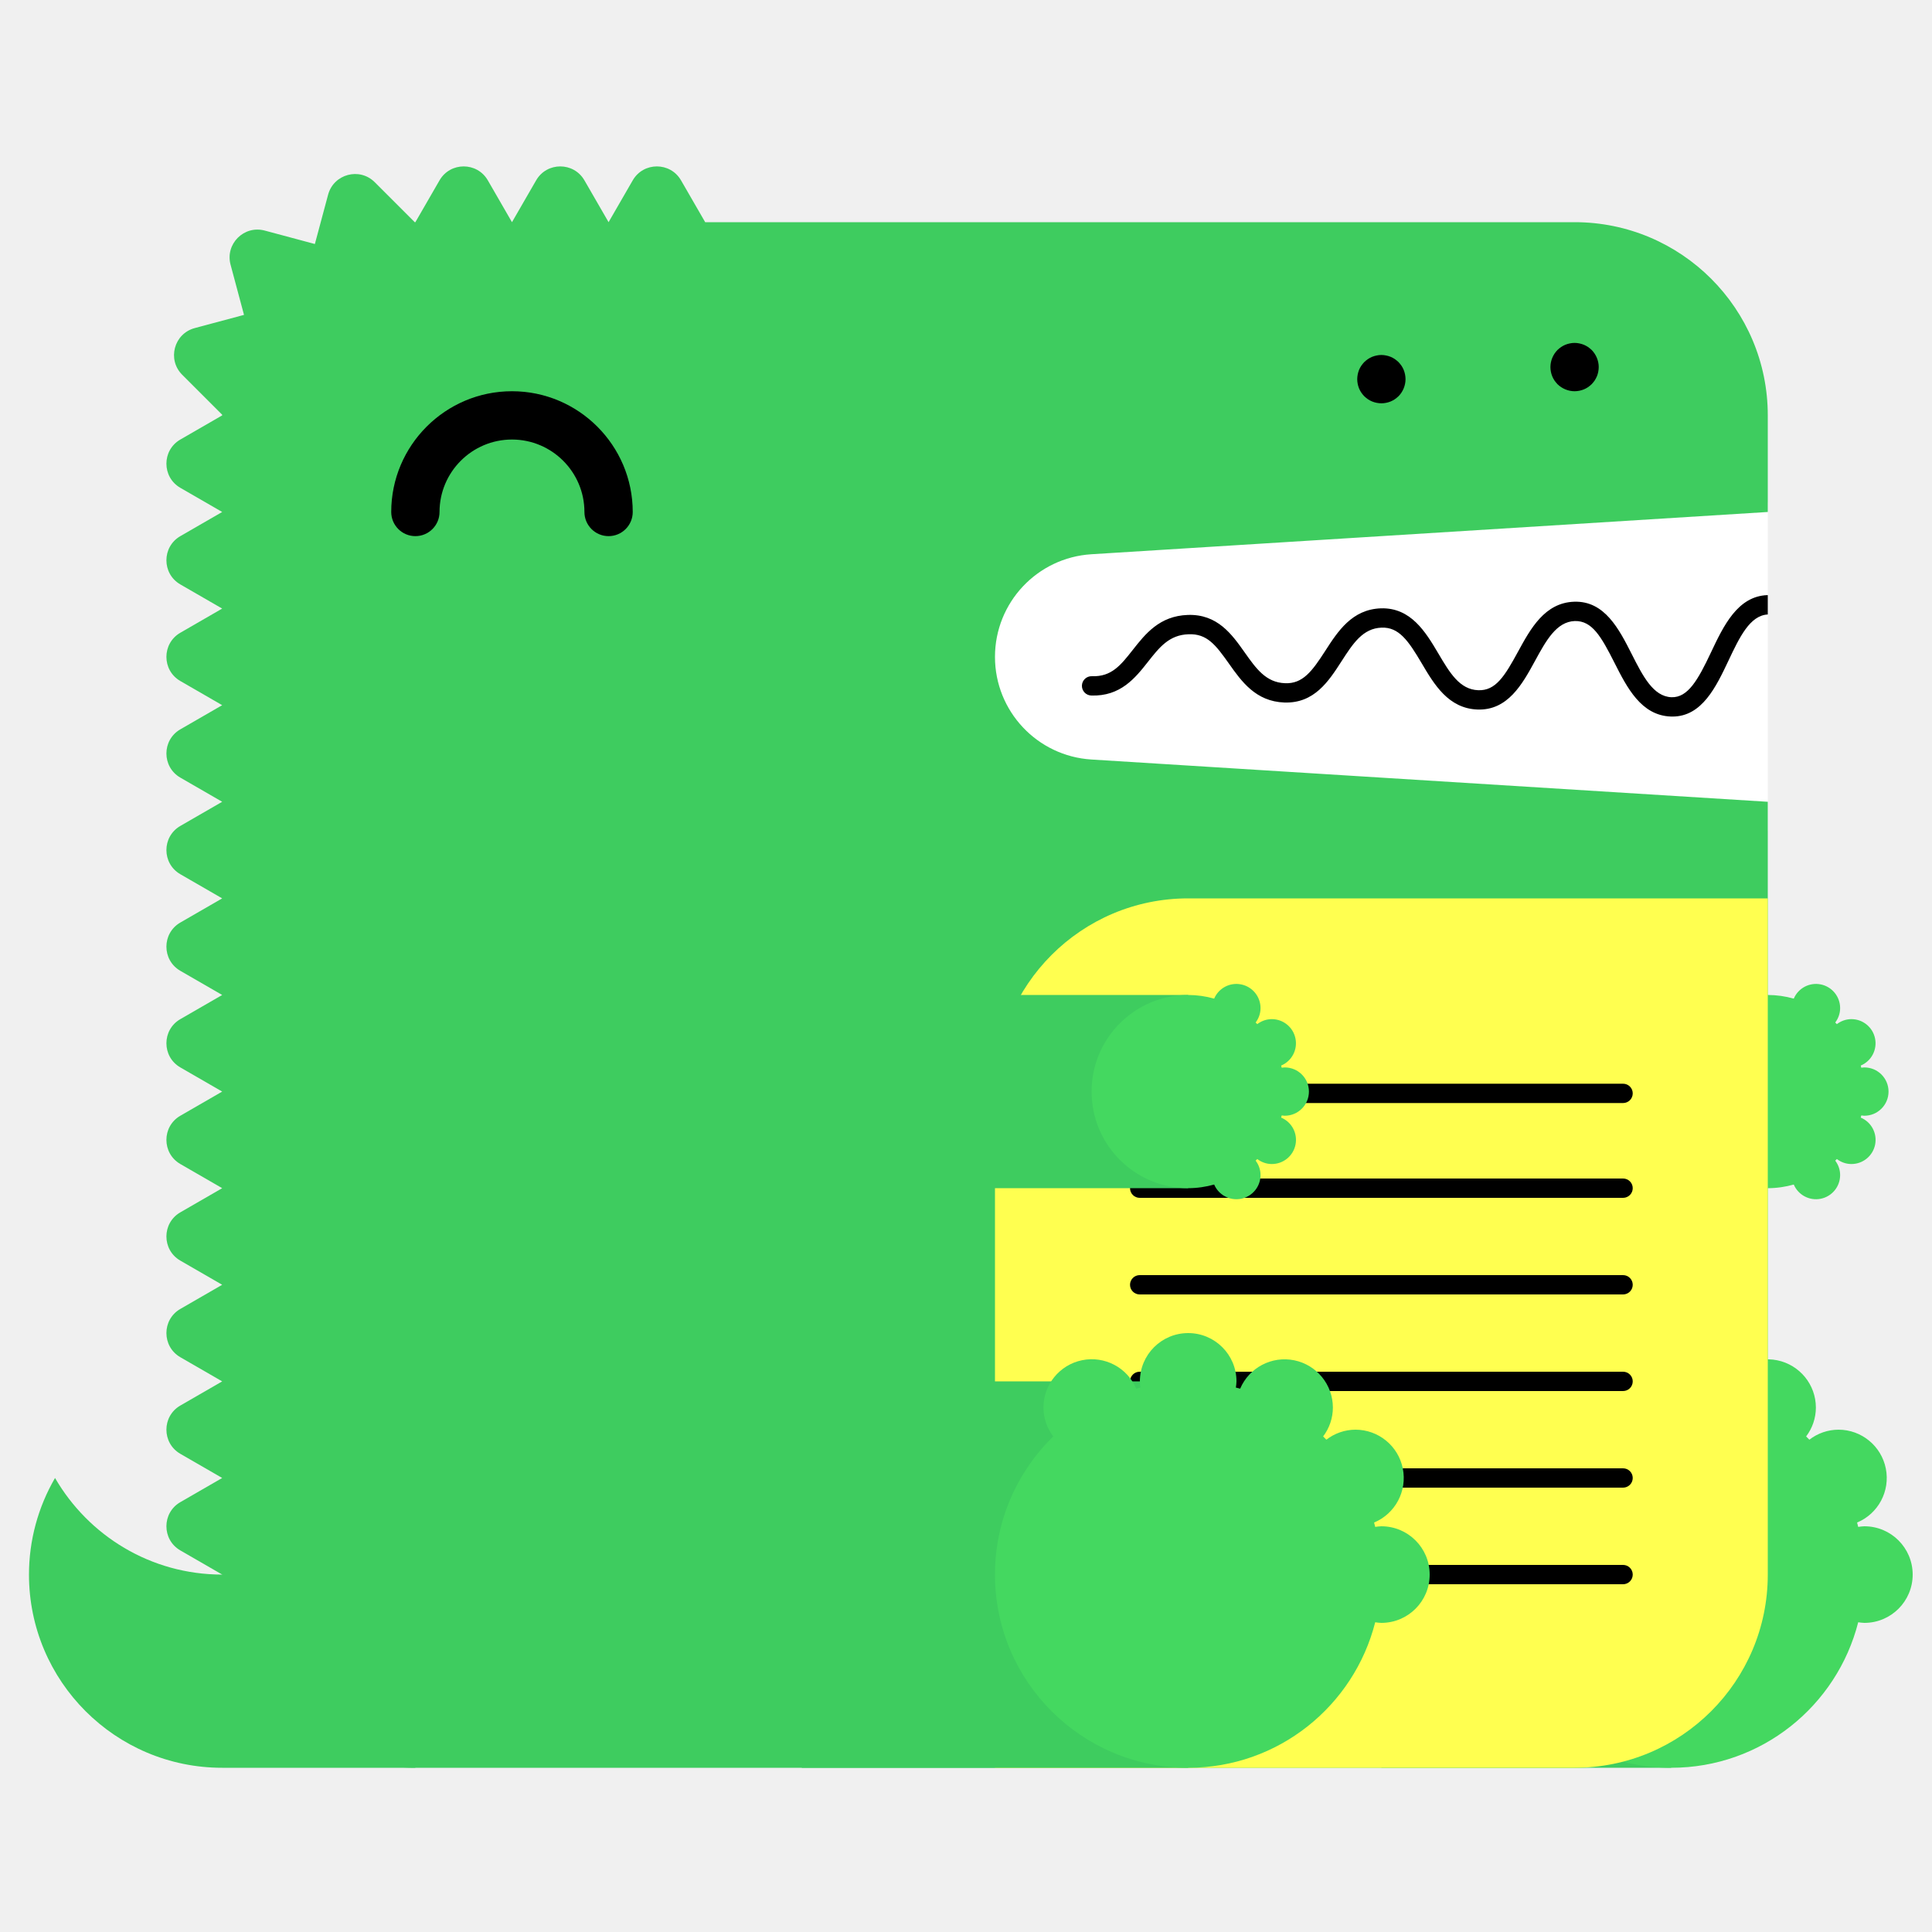
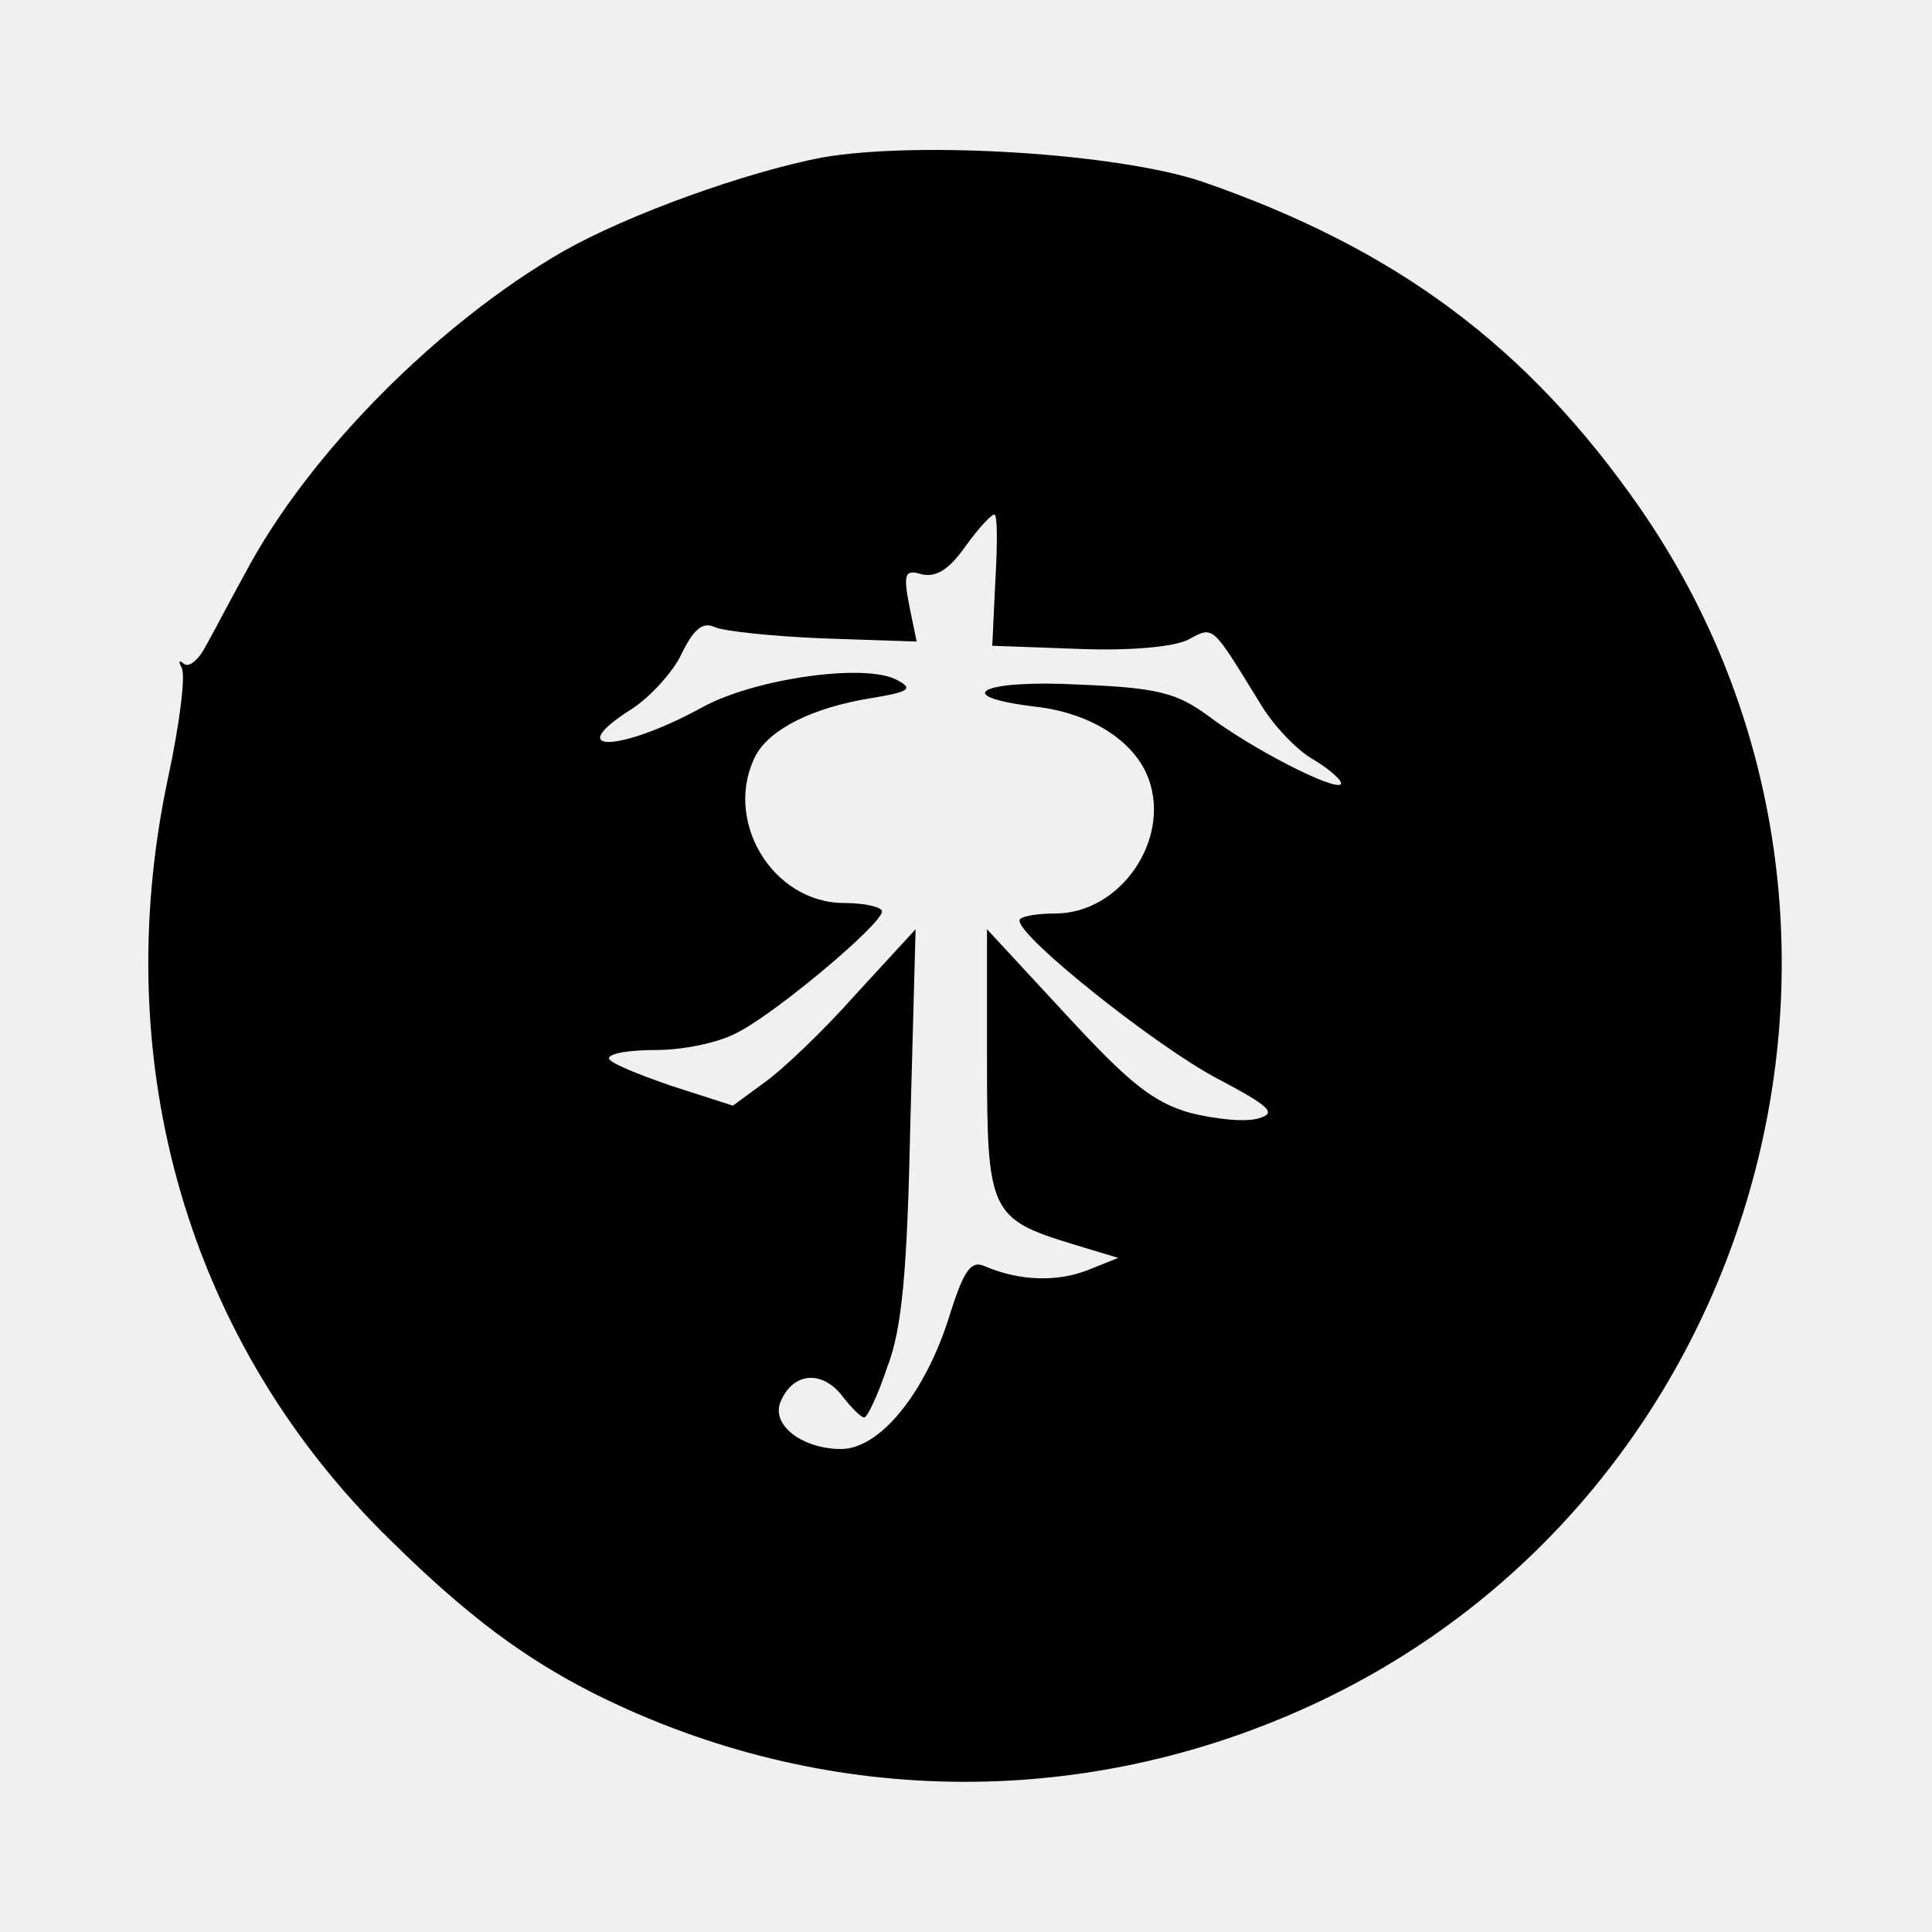
- <svg xmlns="http://www.w3.org/2000/svg" width="200" height="200" viewBox="0 0 200 200">
-   <g fill="none" fill-rule="evenodd">
-     <path fill="#FFF" d="M99 52h84v34H99z" />
-     <path d="M23 163c-7.398 0-13.843-4.027-17.303-10A19.886 19.886 0 0 0 3 163c0 11.046 8.954 20 20 20h20v-20H23z" fill="#3ECC5F" />
-     <path d="M112.98 57.376L183 53V43c0-11.046-8.954-20-20-20H73l-2.5-4.33c-1.112-1.925-3.889-1.925-5 0L63 23l-2.5-4.33c-1.111-1.925-3.889-1.925-5 0L53 23l-2.5-4.33c-1.111-1.925-3.889-1.925-5 0L43 23c-.022 0-.042.003-.065.003l-4.142-4.141c-1.57-1.571-4.252-.853-4.828 1.294l-1.369 5.104-5.192-1.392c-2.148-.575-4.111 1.389-3.535 3.536l1.39 5.193-5.102 1.367c-2.148.576-2.867 3.259-1.296 4.83l4.142 4.142c0 .021-.003.042-.003.064l-4.33 2.5c-1.925 1.111-1.925 3.889 0 5L23 53l-4.33 2.5c-1.925 1.111-1.925 3.889 0 5L23 63l-4.33 2.5c-1.925 1.111-1.925 3.889 0 5L23 73l-4.33 2.5c-1.925 1.111-1.925 3.889 0 5L23 83l-4.33 2.5c-1.925 1.111-1.925 3.889 0 5L23 93l-4.33 2.5c-1.925 1.111-1.925 3.889 0 5L23 103l-4.33 2.5c-1.925 1.111-1.925 3.889 0 5L23 113l-4.33 2.5c-1.925 1.111-1.925 3.889 0 5L23 123l-4.33 2.5c-1.925 1.111-1.925 3.889 0 5L23 133l-4.33 2.5c-1.925 1.111-1.925 3.889 0 5L23 143l-4.33 2.5c-1.925 1.111-1.925 3.889 0 5L23 153l-4.33 2.5c-1.925 1.111-1.925 3.889 0 5L23 163c0 11.046 8.954 20 20 20h120c11.046 0 20-8.954 20-20V83l-70.02-4.376A10.645 10.645 0 0 1 103 68c0-5.621 4.37-10.273 9.98-10.624" fill="#3ECC5F" />
-     <path fill="#3ECC5F" d="M143 183h30v-40h-30z" />
-     <path d="M193 158c-.219 0-.428.037-.639.064-.038-.15-.074-.301-.116-.451A5 5 0 0 0 190.32 148a4.96 4.96 0 0 0-3.016 1.036 26.531 26.531 0 0 0-.335-.336 4.955 4.955 0 0 0 1.011-2.987 5 5 0 0 0-9.599-1.959c-.148-.042-.297-.077-.445-.115.027-.211.064-.42.064-.639a5 5 0 0 0-5-5 5 5 0 0 0-5 5c0 .219.037.428.064.639-.148.038-.297.073-.445.115a4.998 4.998 0 0 0-9.599 1.959c0 1.125.384 2.151 1.011 2.987-3.717 3.632-6.031 8.693-6.031 14.3 0 11.046 8.954 20 20 20 9.339 0 17.16-6.41 19.361-15.064.211.027.42.064.639.064a5 5 0 0 0 5-5 5 5 0 0 0-5-5" fill="#44D860" />
-     <path fill="#3ECC5F" d="M153 123h30v-20h-30z" />
-     <path d="M193 115.5a2.5 2.5 0 1 0 0-5c-.109 0-.214.019-.319.032-.02-.075-.037-.15-.058-.225a2.501 2.501 0 0 0-.963-4.807c-.569 0-1.088.197-1.508.518a6.653 6.653 0 0 0-.168-.168c.314-.417.506-.931.506-1.494a2.5 2.5 0 0 0-4.8-.979A9.987 9.987 0 0 0 183 103c-5.522 0-10 4.478-10 10s4.478 10 10 10c.934 0 1.833-.138 2.69-.377a2.5 2.5 0 0 0 4.8-.979c0-.563-.192-1.077-.506-1.494.057-.055.113-.111.168-.168.42.321.939.518 1.508.518a2.5 2.5 0 0 0 .963-4.807c.021-.074.038-.15.058-.225.105.013.21.032.319.032" fill="#44D860" />
-     <path d="M63 55.5a2.5 2.5 0 0 1-2.5-2.5c0-4.136-3.364-7.5-7.5-7.5s-7.5 3.364-7.5 7.5a2.5 2.5 0 1 1-5 0c0-6.893 5.607-12.5 12.5-12.5S65.5 46.107 65.5 53a2.5 2.5 0 0 1-2.5 2.5" fill="#000" />
-     <path d="M103 183h60c11.046 0 20-8.954 20-20V93h-60c-11.046 0-20 8.954-20 20v70z" fill="#FFFF50" />
-     <path d="M168.02 124h-50.04a1 1 0 1 1 0-2h50.04a1 1 0 1 1 0 2m0 20h-50.04a1 1 0 1 1 0-2h50.04a1 1 0 1 1 0 2m0 20h-50.04a1 1 0 1 1 0-2h50.04a1 1 0 1 1 0 2m0-49.814h-50.04a1 1 0 1 1 0-2h50.04a1 1 0 1 1 0 2m0 19.814h-50.04a1 1 0 1 1 0-2h50.04a1 1 0 1 1 0 2m0 20h-50.04a1 1 0 1 1 0-2h50.04a1 1 0 1 1 0 2M183 61.611c-.012 0-.022-.006-.034-.005-3.09.105-4.552 3.196-5.842 5.923-1.346 2.85-2.387 4.703-4.093 4.647-1.889-.068-2.969-2.202-4.113-4.46-1.314-2.594-2.814-5.536-5.963-5.426-3.046.104-4.513 2.794-5.807 5.167-1.377 2.528-2.314 4.065-4.121 3.994-1.927-.07-2.951-1.805-4.136-3.813-1.321-2.236-2.848-4.75-5.936-4.664-2.994.103-4.465 2.385-5.763 4.4-1.373 2.13-2.335 3.428-4.165 3.351-1.973-.07-2.992-1.51-4.171-3.177-1.324-1.873-2.816-3.993-5.895-3.89-2.928.1-4.399 1.97-5.696 3.618-1.232 1.564-2.194 2.802-4.229 2.724a1 1 0 0 0-.072 2c3.017.101 4.545-1.8 5.872-3.487 1.177-1.496 2.193-2.787 4.193-2.855 1.926-.082 2.829 1.115 4.195 3.045 1.297 1.834 2.769 3.914 5.731 4.021 3.103.104 4.596-2.215 5.918-4.267 1.182-1.834 2.202-3.417 4.15-3.484 1.793-.067 2.769 1.35 4.145 3.681 1.297 2.197 2.766 4.686 5.787 4.796 3.125.108 4.634-2.62 5.949-5.035 1.139-2.088 2.214-4.06 4.119-4.126 1.793-.042 2.728 1.595 4.111 4.33 1.292 2.553 2.757 5.445 5.825 5.556l.169.003c3.064 0 4.518-3.075 5.805-5.794 1.139-2.41 2.217-4.68 4.067-4.773v-2z" fill="#000" />
-     <path fill="#3ECC5F" d="M83 183h40v-40H83z" />
-     <path d="M143 158c-.219 0-.428.037-.639.064-.038-.15-.074-.301-.116-.451A5 5 0 0 0 140.32 148a4.96 4.96 0 0 0-3.016 1.036 26.531 26.531 0 0 0-.335-.336 4.955 4.955 0 0 0 1.011-2.987 5 5 0 0 0-9.599-1.959c-.148-.042-.297-.077-.445-.115.027-.211.064-.42.064-.639a5 5 0 0 0-5-5 5 5 0 0 0-5 5c0 .219.037.428.064.639-.148.038-.297.073-.445.115a4.998 4.998 0 0 0-9.599 1.959c0 1.125.384 2.151 1.011 2.987-3.717 3.632-6.031 8.693-6.031 14.3 0 11.046 8.954 20 20 20 9.339 0 17.16-6.41 19.361-15.064.211.027.42.064.639.064a5 5 0 0 0 5-5 5 5 0 0 0-5-5" fill="#44D860" />
-     <path fill="#3ECC5F" d="M83 123h40v-20H83z" />
-     <path d="M133 115.5a2.5 2.5 0 1 0 0-5c-.109 0-.214.019-.319.032-.02-.075-.037-.15-.058-.225a2.501 2.501 0 0 0-.963-4.807c-.569 0-1.088.197-1.508.518a6.653 6.653 0 0 0-.168-.168c.314-.417.506-.931.506-1.494a2.5 2.5 0 0 0-4.8-.979A9.987 9.987 0 0 0 123 103c-5.522 0-10 4.478-10 10s4.478 10 10 10c.934 0 1.833-.138 2.69-.377a2.5 2.5 0 0 0 4.8-.979c0-.563-.192-1.077-.506-1.494.057-.055.113-.111.168-.168.42.321.939.518 1.508.518a2.5 2.5 0 0 0 .963-4.807c.021-.074.038-.15.058-.225.105.013.21.032.319.032" fill="#44D860" />
-     <path d="M143 41.75c-.16 0-.33-.02-.49-.05a2.52 2.52 0 0 1-.47-.14c-.15-.06-.29-.14-.431-.23-.13-.09-.259-.2-.38-.31-.109-.12-.219-.24-.309-.38s-.17-.28-.231-.43a2.619 2.619 0 0 1-.189-.96c0-.16.02-.33.05-.49.03-.16.08-.31.139-.47.061-.15.141-.29.231-.43.09-.13.2-.26.309-.38.121-.11.25-.22.38-.31.141-.09.281-.17.431-.23.149-.06.31-.11.47-.14.32-.07.65-.07.98 0 .159.03.32.08.47.14.149.06.29.14.43.23.13.09.259.2.38.31.11.12.22.25.31.38.09.14.17.28.23.43.06.16.11.31.14.47.029.16.05.33.05.49 0 .66-.271 1.31-.73 1.77-.121.11-.25.22-.38.31-.14.09-.281.17-.43.23a2.565 2.565 0 0 1-.96.19m20-1.25c-.66 0-1.3-.27-1.771-.73a3.802 3.802 0 0 1-.309-.38c-.09-.14-.17-.28-.231-.43a2.619 2.619 0 0 1-.189-.96c0-.66.27-1.3.729-1.77.121-.11.25-.22.38-.31.141-.09.281-.17.431-.23.149-.06.31-.11.47-.14.32-.07.66-.07.98 0 .159.03.32.08.47.14.149.06.29.14.43.23.13.09.259.2.38.31.459.47.73 1.11.73 1.77 0 .16-.021.33-.05.49-.03.16-.08.32-.14.47-.07.15-.14.29-.23.43-.09.13-.2.26-.31.38-.121.11-.25.22-.38.31-.14.09-.281.17-.43.23a2.565 2.565 0 0 1-.96.19" fill="#000" />
+ <svg xmlns="http://www.w3.org/2000/svg" version="1.0" width="184pt" height="184pt" viewBox="0 0 184 184" preserveAspectRatio="xMidYMid meet">
+   <g transform="translate(0,184) scale(0.1,-0.1)" fill="#000000" stroke="none">
+     <path d="M783 1690 c-73 -14 -184 -54 -246 -89 -120 -69 -243 -193 -303 -306 -15 -27 -32 -60 -39 -72 -7 -13 -16 -19 -20 -15 -5 4 -5 2 -2 -4 4 -7 -2 -54 -13 -105 -58 -273 20 -539 212 -726 73 -72 127 -112 194 -146 216 -108 464 -112 683 -11 432 199 583 750 313 1140 -107 154 -232 247 -417 311 -80 27 -270 39 -362 23z m165 -402 l-3 -63 82 -3 c50 -2 92 2 105 9 24 13 22 14 67 -59 12 -21 36 -47 53 -56 16 -10 27 -20 25 -23 -7 -6 -85 34 -126 65 -30 22 -48 27 -123 30 -93 5 -125 -11 -42 -21 53 -6 95 -33 108 -69 21 -58 -27 -128 -89 -128 -19 0 -35 -3 -34 -7 1 -17 131 -120 188 -150 51 -27 57 -33 40 -38 -12 -4 -41 -1 -65 5 -36 10 -59 29 -119 94 l-75 81 0 -126 c0 -143 3 -150 82 -174 l43 -13 -30 -12 c-29 -11 -64 -10 -97 4 -13 6 -20 -3 -34 -48 -23 -73 -66 -126 -103 -126 -36 0 -66 22 -58 44 11 28 38 32 58 8 9 -12 19 -22 22 -22 3 0 13 21 22 48 14 36 19 90 22 232 l5 185 -57 -62 c-31 -35 -70 -72 -87 -84 l-30 -22 -59 19 c-32 11 -59 22 -59 26 0 5 20 8 45 8 26 0 60 7 78 17 37 19 137 103 137 115 0 4 -16 8 -36 8 -69 0 -116 80 -84 141 14 25 54 45 109 54 37 6 41 9 26 17 -29 17 -135 2 -185 -25 -80 -44 -136 -45 -68 -2 17 11 39 35 47 52 11 23 20 31 31 26 8 -4 55 -9 104 -11 l89 -3 -7 34 c-6 31 -4 35 12 30 14 -3 26 5 41 26 12 17 25 31 28 31 3 0 3 -28 1 -62z" />
  </g>
</svg>
